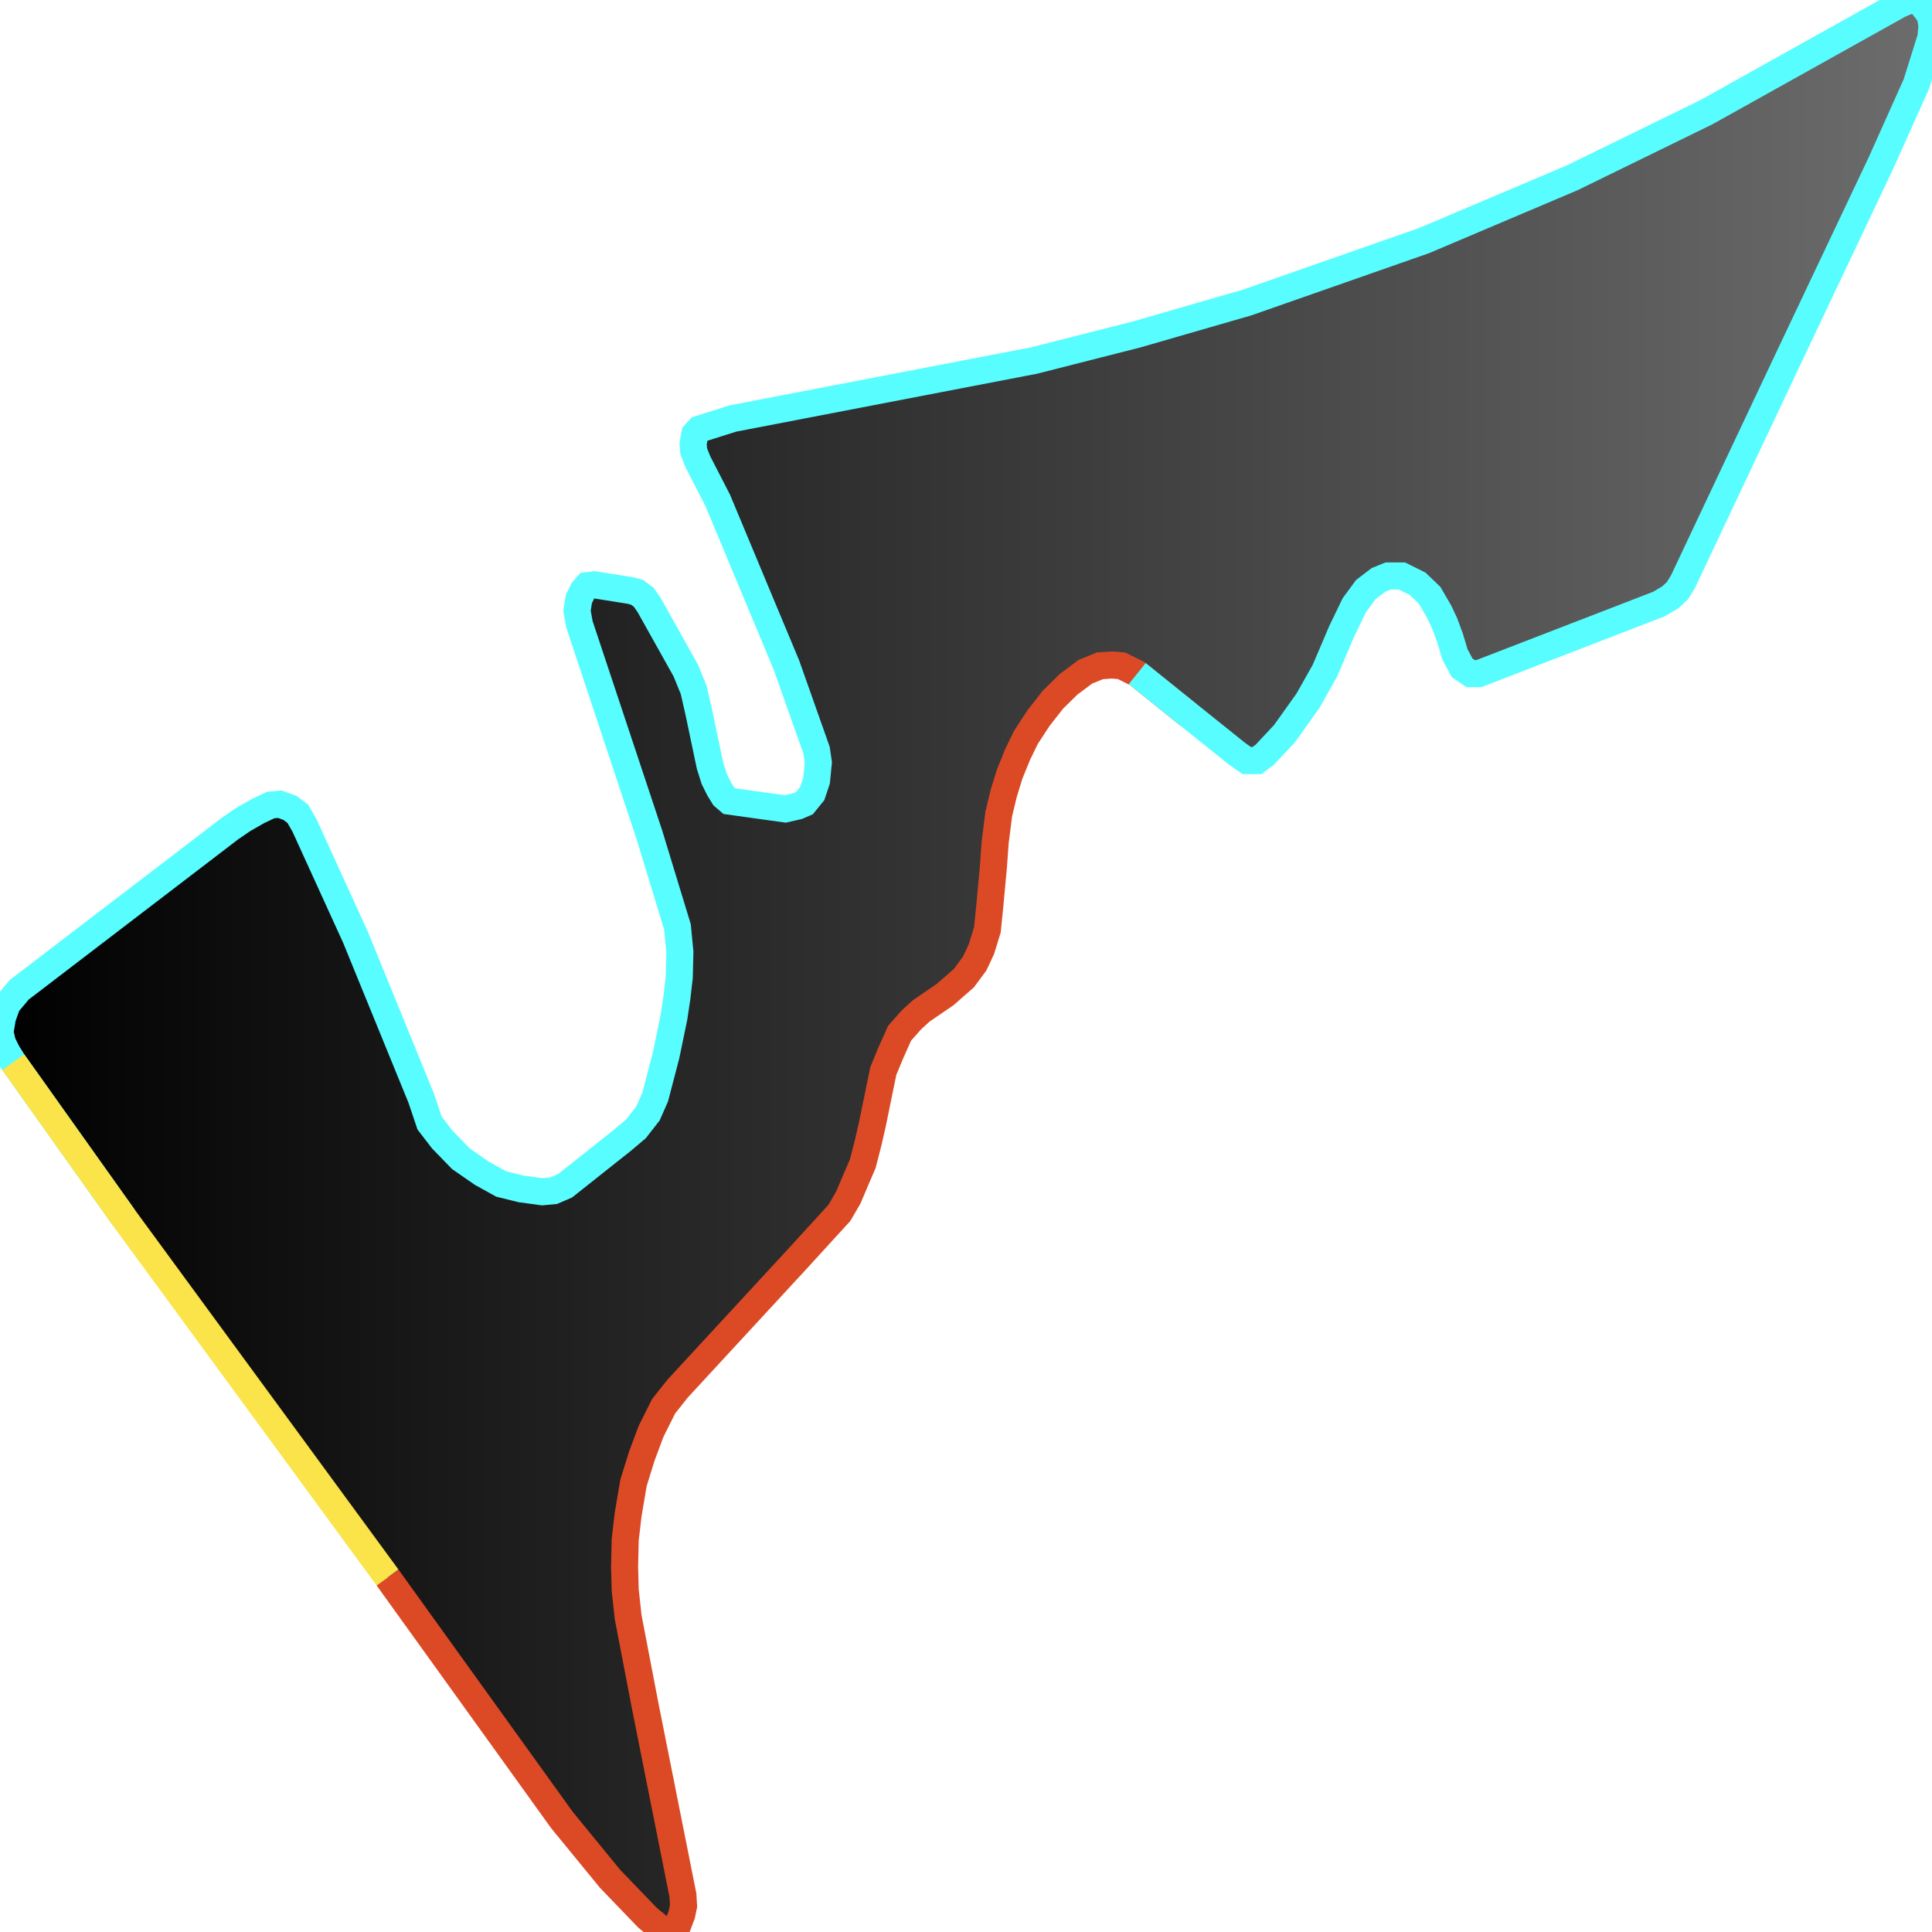
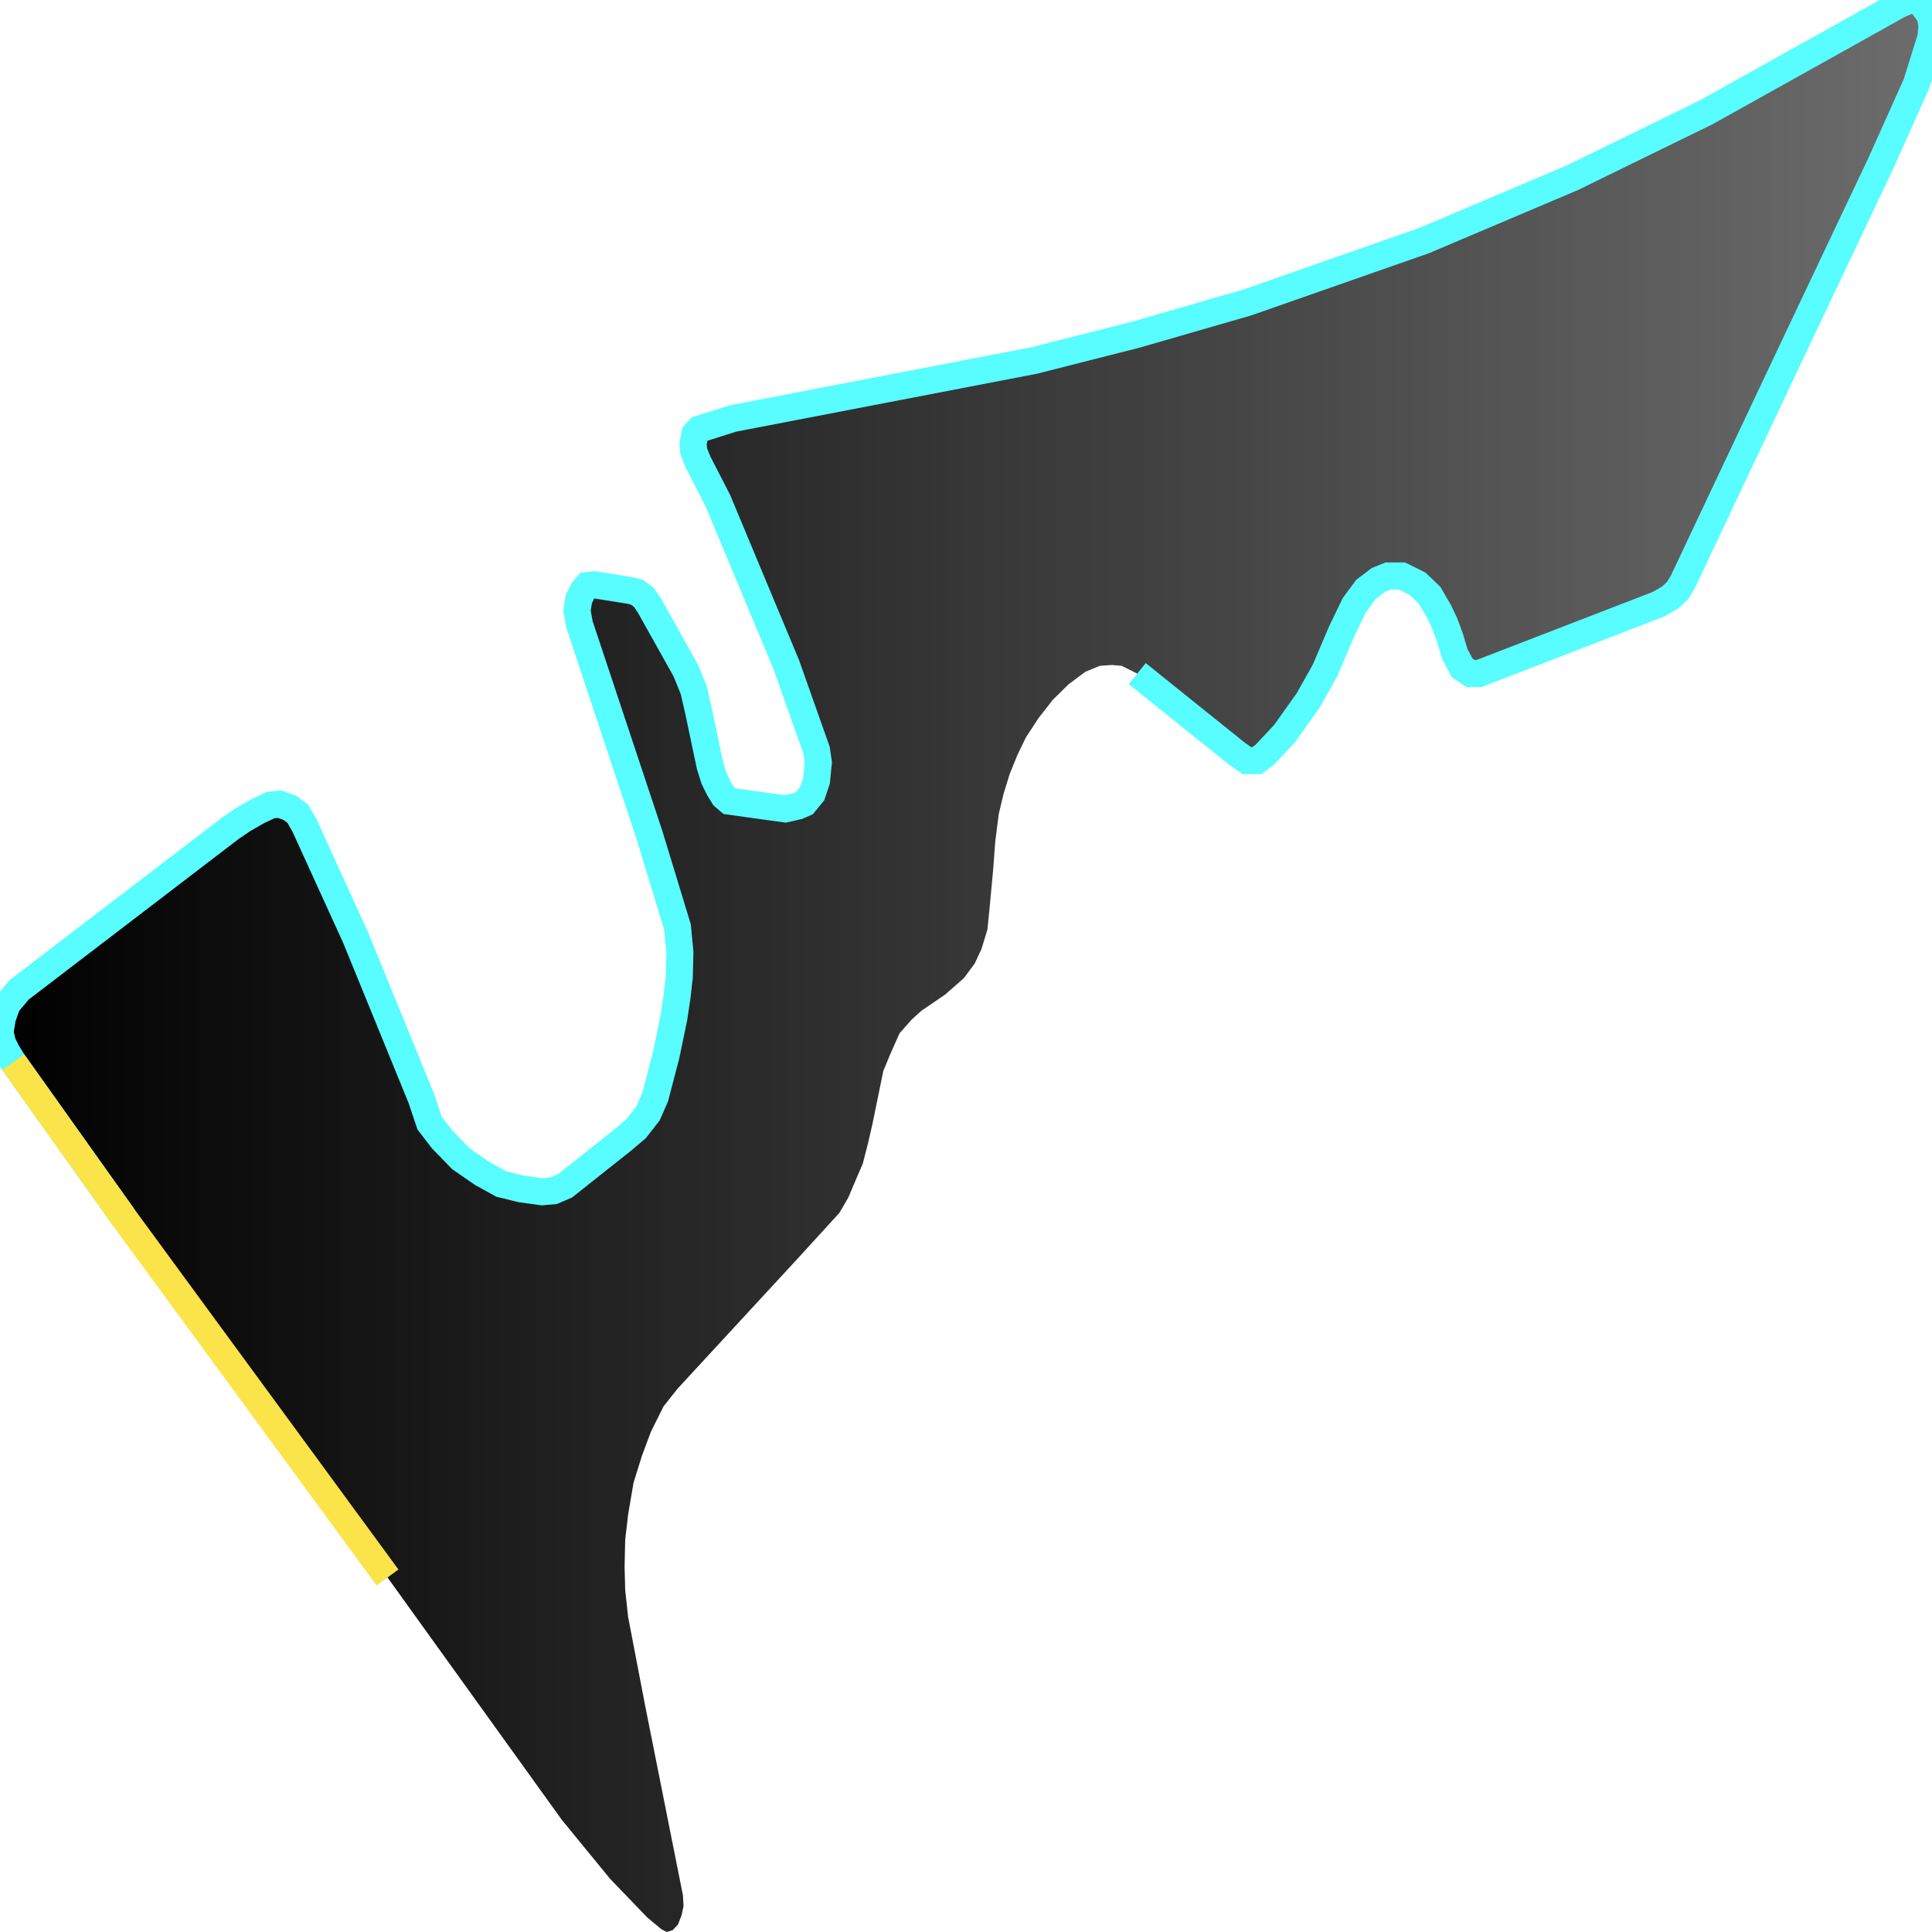
<svg xmlns="http://www.w3.org/2000/svg" width="500" height="500">
  <defs>
    <linearGradient id="gradient1" x1="0%" y1="0%" x2="100%" y2="0%">
      <stop offset="0%" stop-color="#000000" />
      <stop offset="100%" stop-color="#6d6d6d" />
    </linearGradient>
  </defs>"&gt;
<path d="M100.289,408.247 L145.435,471.025 L157.906,486.256 L167.561,496.285 L171.139,499.257 L172.534,500.0 L174.086,499.522 L175.48,498.037 L176.427,495.542 L176.901,493.26 L176.743,490.501 L166.93,441.255 L162.562,418.489 L161.8,411.484 L161.642,405.487 L161.8,398.482 L162.562,391.955 L163.957,383.73 L166.14,376.725 L168.482,370.463 L171.744,363.935 L175.322,359.425 L180.163,354.171 L206.472,325.674 L217.232,313.893 L219.547,309.913 L221.573,305.137 L223.283,301.157 L224.704,295.638 L225.783,290.915 L228.598,277.17 L230.466,272.66 L232.807,267.406 L235.912,263.904 L238.411,261.622 L244.62,257.376 L249.461,253.131 L252.249,249.363 L253.986,245.648 L255.538,240.607 L256.143,234.61 L257.09,224.368 L257.564,217.841 L258.485,210.624 L259.747,205.37 L261.3,200.329 L263.325,195.341 L265.509,190.83 L268.771,185.842 L272.507,181.066 L276.559,177.086 L280.9,173.848 L284.662,172.309 L287.766,172.097 L290.266,172.309 L294.317,174.326 L307.577,184.993 L320.153,195.075 L322.652,196.827 L325.283,196.827 L327.309,195.341 L332.465,189.822 L338.516,181.331 L342.883,173.583 L347.251,163.341 L350.513,156.602 L353.486,152.568 L356.748,150.074 L359.248,149.066 L362.826,149.066 L366.877,151.083 L369.982,154.054 L372.481,158.353 L373.875,161.325 L375.27,165.092 L376.532,169.338 L378.4,172.84 L380.584,174.326 L382.741,174.326 L429.308,156.336 L432.281,154.585 L434.149,152.834 L435.543,150.552 L462.799,92.815 L486.767,42.242 L495.948,21.758 L499.711,9.764 L500,6.74 L499.553,3.98 L498.448,2.494 L497.053,0.743 L495.501,0.0 L493.791,0.212 L491.45,1.221 L441.621,29.028 L406.893,46.009 L368.587,62.248 L322.81,78.274 L294.159,86.553 L267.666,93.292 L189.661,108.31 L180.952,111.07 L179.847,112.29 L179.374,114.785 L179.532,116.801 L180.637,119.561 L185.767,129.537 L196.501,155.275 L203.525,172.097 L211.313,194.12 L211.786,197.357 L211.313,202.08 L210.208,205.37 L208.182,207.865 L206.472,208.608 L203.21,209.35 L188.74,207.334 L187.319,206.113 L186.083,204.097 L184.846,201.603 L183.741,198.1 L180.795,184.09 L179.532,178.571 L177.506,173.583 L168.008,156.602 L166.614,154.585 L164.904,153.311 L163.194,152.834 L153.854,151.348 L151.986,151.56 L150.881,152.834 L149.803,155.063 L149.329,158.087 L149.961,161.59 L168.008,215.878 L175.322,239.864 L175.954,246.391 L175.796,252.866 L175.191,258.119 L174.401,263.373 L172.376,273.137 L169.561,283.91 L167.693,288.155 L164.588,292.135 L161.01,295.16 L146.225,306.888 L143.252,308.162 L140.305,308.427 L134.859,307.684 L129.703,306.411 L124.73,303.651 L119.284,299.883 L114.444,294.895 L111.181,290.65 L108.998,284.175 L92.028,242.624 L78.795,213.596 L77.085,210.624 L75.059,209.085 L72.402,208.13 L70.061,208.342 L66.798,209.881 L62.904,212.11 L59.642,214.339 L4.972,256.156 L1.868,259.871 L0.631,263.373 L0.0,267.141 L0.631,269.9 L1.868,272.394 L3.42,274.889 L32.071,315.167 L100.289,408.247" stroke="none" fill="url(#gradient1)" />
-   <path d="M100.289,408.247 L145.435,471.025 L157.906,486.256 L167.561,496.285 L171.139,499.257 L172.534,500.0 L174.086,499.522 L175.48,498.037 L176.427,495.542 L176.901,493.26 L176.743,490.501 L166.93,441.255 L162.562,418.489 L161.8,411.484 L161.642,405.487 L161.8,398.482 L162.562,391.955 L163.957,383.73 L166.14,376.725 L168.482,370.463 L171.744,363.935 L175.322,359.425 L180.163,354.171 L206.472,325.674 L217.232,313.893 L219.547,309.913 L221.573,305.137 L223.283,301.157 L224.704,295.638 L225.783,290.915 L228.598,277.17 L230.466,272.66 L232.807,267.406 L235.912,263.904 L238.411,261.622 L244.62,257.376 L249.461,253.131 L252.249,249.363 L253.986,245.648 L255.538,240.607 L256.143,234.61 L257.09,224.368 L257.564,217.841 L258.485,210.624 L259.747,205.37 L261.3,200.329 L263.325,195.341 L265.509,190.83 L268.771,185.842 L272.507,181.066 L276.559,177.086 L280.9,173.848 L284.662,172.309 L287.766,172.097 L290.266,172.309 L294.317,174.326 L307.577,184.993" fill="none" stroke-width="7" stroke="#db4a25" />
+   <path d="" fill="none" stroke-width="7" stroke="#db4a25" />
  <path d="M294.317,174.326 L307.577,184.993 L320.153,195.075 L322.652,196.827 L325.283,196.827 L327.309,195.341 L332.465,189.822 L338.516,181.331 L342.883,173.583 L347.251,163.341 L350.513,156.602 L353.486,152.568 L356.748,150.074 L359.248,149.066 L362.826,149.066 L366.877,151.083 L369.982,154.054 L372.481,158.353 L373.875,161.325 L375.27,165.092 L376.532,169.338 L378.4,172.84 L380.584,174.326 L382.741,174.326 L429.308,156.336 L432.281,154.585 L434.149,152.834 L435.543,150.552 L462.799,92.815 L486.767,42.242 L495.948,21.758 L499.711,9.764 L500,6.74 L499.553,3.98 L498.448,2.494 L497.053,0.743 L495.501,0.0 L493.791,0.212 L491.45,1.221 L441.621,29.028 L406.893,46.009 L368.587,62.248 L322.81,78.274 L294.159,86.553 L267.666,93.292 L189.661,108.31 L180.952,111.07 L179.847,112.29 L179.374,114.785 L179.532,116.801 L180.637,119.561 L185.767,129.537 L196.501,155.275 L203.525,172.097 L211.313,194.12 L211.786,197.357 L211.313,202.08 L210.208,205.37 L208.182,207.865 L206.472,208.608 L203.21,209.35 L188.74,207.334 L187.319,206.113 L186.083,204.097 L184.846,201.603 L183.741,198.1 L180.795,184.09 L179.532,178.571 L177.506,173.583 L168.008,156.602 L166.614,154.585 L164.904,153.311 L163.194,152.834 L153.854,151.348 L151.986,151.56 L150.881,152.834 L149.803,155.063 L149.329,158.087 L149.961,161.59 L168.008,215.878 L175.322,239.864 L175.954,246.391 L175.796,252.866 L175.191,258.119 L174.401,263.373 L172.376,273.137 L169.561,283.91 L167.693,288.155 L164.588,292.135 L161.01,295.16 L146.225,306.888 L143.252,308.162 L140.305,308.427 L134.859,307.684 L129.703,306.411 L124.73,303.651 L119.284,299.883 L114.444,294.895 L111.181,290.65 L108.998,284.175 L92.028,242.624 L78.795,213.596 L77.085,210.624 L75.059,209.085 L72.402,208.13 L70.061,208.342 L66.798,209.881 L62.904,212.11 L59.642,214.339 L4.972,256.156 L1.868,259.871 L0.631,263.373 L0.0,267.141 L0.631,269.9 L1.868,272.394 L3.42,274.889 L32.071,315.167" fill="none" stroke-width="7" stroke="#58fdff" />
  <path d="M3.42,274.889 L32.071,315.167 L100.289,408.247" fill="none" stroke-width="7" stroke="#fae44a" />
</svg>
